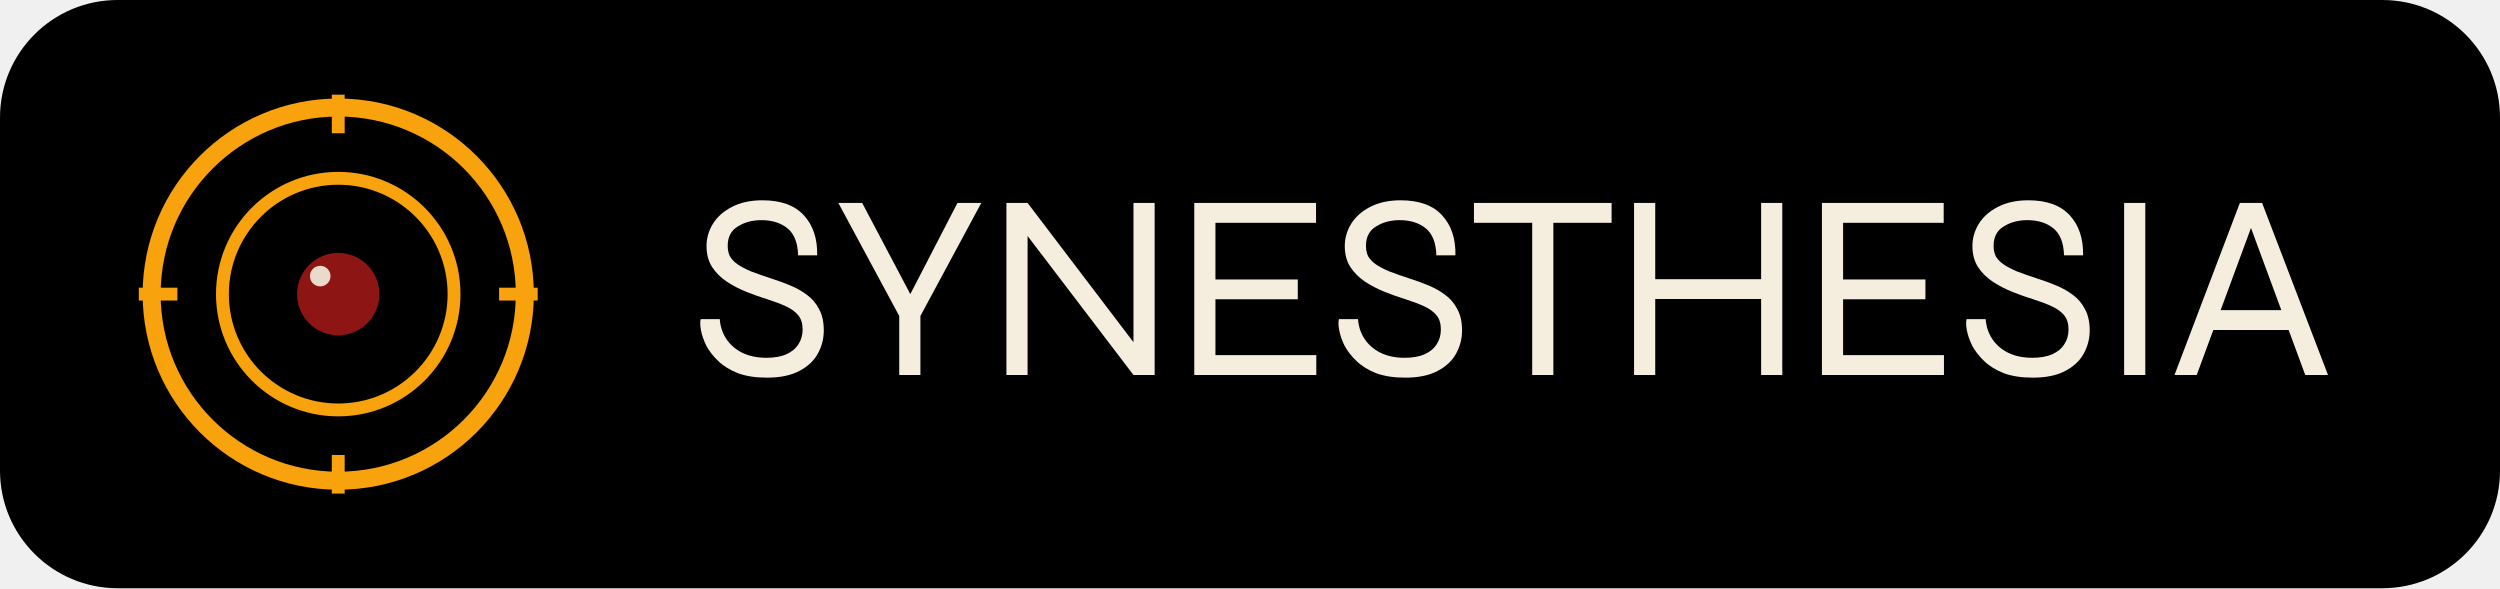
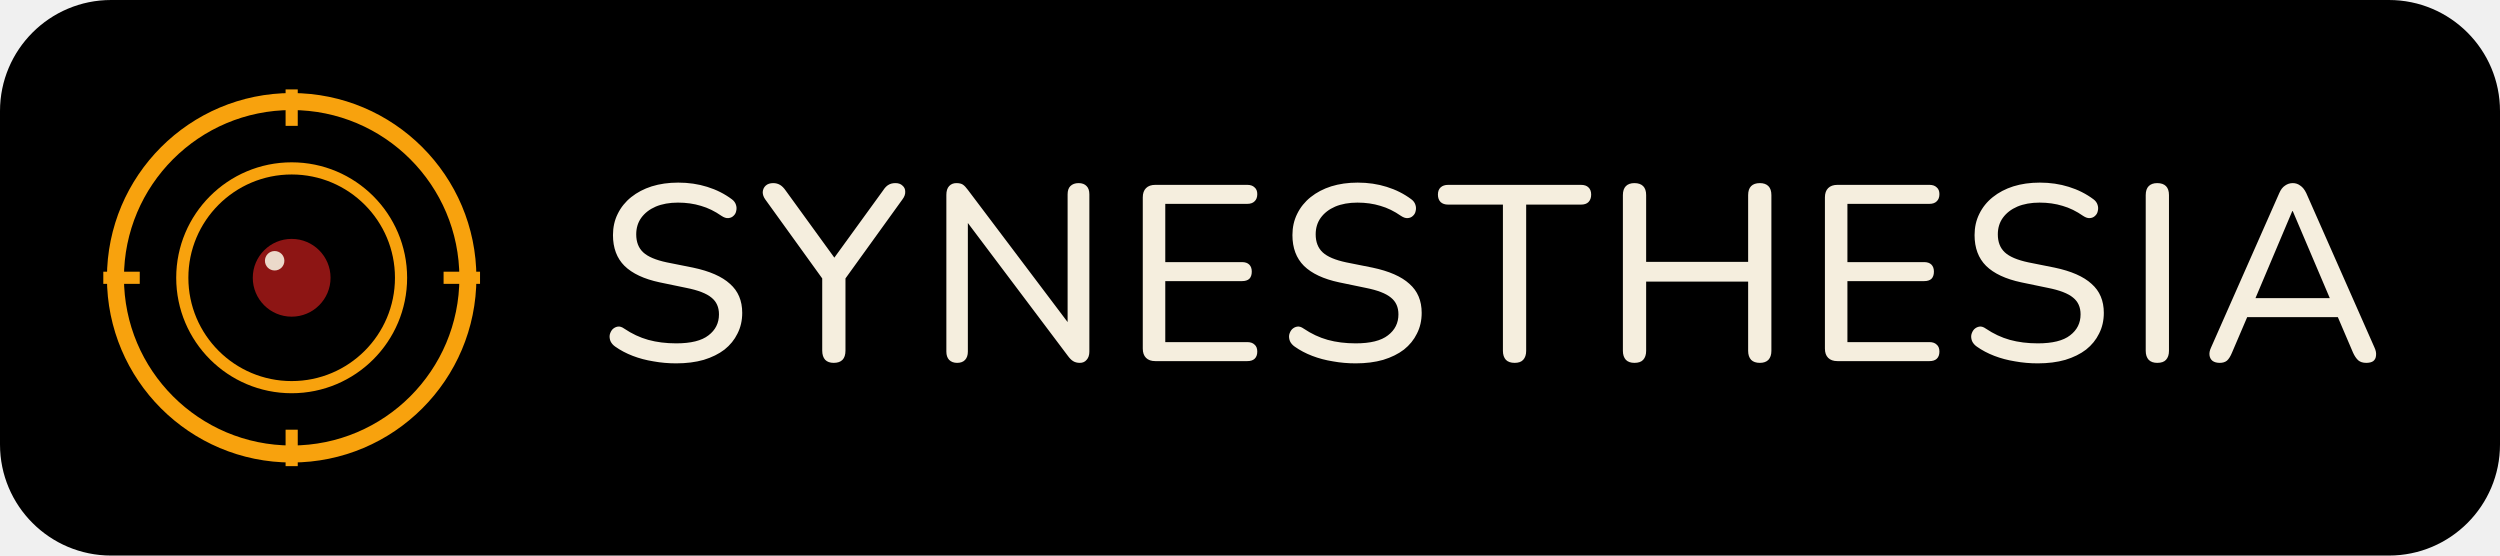
- <svg xmlns="http://www.w3.org/2000/svg" width="170" height="40" viewBox="0 0 170 40" fill="none">
-   <rect width="170" height="40" rx="8" fill="black" />
+ <svg xmlns="http://www.w3.org/2000/svg" width="180" height="40" viewBox="0 0 180 40" fill="none">
+   <rect width="180" height="40" rx="8" fill="black" />
  <g clip-path="url(#clip0_728_142)">
    <g clip-path="url(#clip1_728_142)">
-       <path d="M23 32.688C30.007 32.688 35.688 27.007 35.688 20C35.688 12.993 30.007 7.312 23 7.312C15.993 7.312 10.312 12.993 10.312 20C10.312 27.007 15.993 32.688 23 32.688Z" stroke="#F8A20D" stroke-width="1.225" />
-       <path d="M23 27.875C27.349 27.875 30.875 24.349 30.875 20C30.875 15.651 27.349 12.125 23 12.125C18.651 12.125 15.125 15.651 15.125 20C15.125 24.349 18.651 27.875 23 27.875Z" stroke="#F8A20D" stroke-width="0.875" />
-       <path d="M23 22.8C24.546 22.8 25.8 21.547 25.8 20C25.8 18.454 24.546 17.2 23 17.2C21.454 17.2 20.2 18.454 20.2 20C20.2 21.547 21.454 22.8 23 22.8Z" fill="#8D1514" />
-       <path opacity="0.9" d="M21.775 19.475C22.162 19.475 22.475 19.162 22.475 18.775C22.475 18.389 22.162 18.075 21.775 18.075C21.388 18.075 21.075 18.389 21.075 18.775C21.075 19.162 21.388 19.475 21.775 19.475Z" fill="#F5EEDE" />
-       <path d="M23 6.438V9.062" stroke="#F8A20D" stroke-width="0.875" />
-       <path d="M23 30.938V33.562" stroke="#F8A20D" stroke-width="0.875" />
-       <path d="M9.438 20H12.062" stroke="#F8A20D" stroke-width="0.875" />
-       <path d="M33.938 20H36.562" stroke="#F8A20D" stroke-width="0.875" />
+       <path d="M21 32.688C28.007 32.688 33.688 27.007 33.688 20C33.688 12.993 28.007 7.312 21 7.312C13.993 7.312 8.312 12.993 8.312 20C8.312 27.007 13.993 32.688 21 32.688Z" stroke="#F8A20D" stroke-width="1.225" />
+       <path d="M21 27.875C25.349 27.875 28.875 24.349 28.875 20C28.875 15.651 25.349 12.125 21 12.125C16.651 12.125 13.125 15.651 13.125 20C13.125 24.349 16.651 27.875 21 27.875Z" stroke="#F8A20D" stroke-width="0.875" />
+       <path d="M21 22.8C22.546 22.8 23.8 21.547 23.8 20C23.8 18.454 22.546 17.2 21 17.2C19.454 17.2 18.2 18.454 18.2 20C18.2 21.547 19.454 22.8 21 22.8Z" fill="#8D1514" />
+       <path opacity="0.9" d="M19.775 19.475C20.162 19.475 20.475 19.162 20.475 18.775C20.475 18.389 20.162 18.075 19.775 18.075C19.388 18.075 19.075 18.389 19.075 18.775C19.075 19.162 19.388 19.475 19.775 19.475Z" fill="#F5EEDE" />
+       <path d="M21 6.438V9.062" stroke="#F8A20D" stroke-width="0.875" />
+       <path d="M21 30.938V33.562" stroke="#F8A20D" stroke-width="0.875" />
+       <path d="M7.438 20H10.062" stroke="#F8A20D" stroke-width="0.875" />
+       <path d="M31.938 20H34.562" stroke="#F8A20D" stroke-width="0.875" />
    </g>
  </g>
-   <path d="M47.648 21.702H48.944C48.98 22.206 49.13 22.656 49.394 23.052C49.658 23.448 50.018 23.76 50.474 23.988C50.942 24.216 51.488 24.33 52.112 24.33C52.652 24.33 53.102 24.252 53.462 24.096C53.834 23.928 54.11 23.7 54.29 23.412C54.482 23.124 54.578 22.788 54.578 22.404C54.578 22.008 54.482 21.69 54.29 21.45C54.098 21.21 53.822 21.006 53.462 20.838C53.102 20.67 52.676 20.508 52.184 20.352C51.716 20.208 51.242 20.04 50.762 19.848C50.282 19.656 49.832 19.422 49.412 19.146C49.004 18.87 48.674 18.54 48.422 18.156C48.17 17.76 48.044 17.286 48.044 16.734C48.044 16.194 48.188 15.69 48.476 15.222C48.776 14.742 49.208 14.358 49.772 14.07C50.348 13.77 51.038 13.62 51.842 13.62C53.102 13.62 54.044 13.962 54.668 14.646C55.292 15.33 55.592 16.236 55.568 17.364H54.272C54.248 16.512 54.008 15.9 53.552 15.528C53.096 15.156 52.502 14.97 51.77 14.97C51.158 14.97 50.624 15.114 50.168 15.402C49.712 15.678 49.484 16.116 49.484 16.716C49.484 16.98 49.532 17.214 49.628 17.418C49.736 17.61 49.904 17.79 50.132 17.958C50.372 18.126 50.69 18.294 51.086 18.462C51.494 18.618 51.992 18.792 52.58 18.984C52.964 19.104 53.354 19.248 53.75 19.416C54.158 19.584 54.53 19.794 54.866 20.046C55.214 20.298 55.49 20.622 55.694 21.018C55.91 21.402 56.018 21.888 56.018 22.476C56.018 23.04 55.88 23.568 55.604 24.06C55.34 24.54 54.92 24.93 54.344 25.23C53.78 25.53 53.048 25.68 52.148 25.68C51.38 25.68 50.72 25.578 50.168 25.374C49.628 25.158 49.184 24.882 48.836 24.546C48.488 24.21 48.218 23.862 48.026 23.502C47.846 23.13 47.726 22.782 47.666 22.458C47.606 22.134 47.6 21.882 47.648 21.702ZM66.728 13.8L62.588 21.486V25.5H61.148V21.486L57.008 13.8H58.628L62.192 20.55H61.616L65.108 13.8H66.728ZM77.472 23.79L77.076 23.916V13.8H78.516V25.5H77.076L69.48 15.528L69.876 15.402V25.5H68.436V13.8H69.876L77.472 23.79ZM82.65 20.352V24.15H89.508V25.5H81.21V13.8H89.49V15.15H82.65V19.002H88.249V20.352H82.65ZM91.049 21.702H92.345C92.381 22.206 92.531 22.656 92.795 23.052C93.059 23.448 93.419 23.76 93.875 23.988C94.343 24.216 94.889 24.33 95.513 24.33C96.053 24.33 96.503 24.252 96.863 24.096C97.235 23.928 97.511 23.7 97.691 23.412C97.883 23.124 97.979 22.788 97.979 22.404C97.979 22.008 97.883 21.69 97.691 21.45C97.499 21.21 97.223 21.006 96.863 20.838C96.503 20.67 96.077 20.508 95.585 20.352C95.117 20.208 94.643 20.04 94.163 19.848C93.683 19.656 93.233 19.422 92.813 19.146C92.405 18.87 92.075 18.54 91.823 18.156C91.571 17.76 91.445 17.286 91.445 16.734C91.445 16.194 91.589 15.69 91.877 15.222C92.177 14.742 92.609 14.358 93.173 14.07C93.749 13.77 94.439 13.62 95.243 13.62C96.503 13.62 97.445 13.962 98.069 14.646C98.693 15.33 98.993 16.236 98.969 17.364H97.673C97.649 16.512 97.409 15.9 96.953 15.528C96.497 15.156 95.903 14.97 95.171 14.97C94.559 14.97 94.025 15.114 93.569 15.402C93.113 15.678 92.885 16.116 92.885 16.716C92.885 16.98 92.933 17.214 93.029 17.418C93.137 17.61 93.305 17.79 93.533 17.958C93.773 18.126 94.091 18.294 94.487 18.462C94.895 18.618 95.393 18.792 95.981 18.984C96.365 19.104 96.755 19.248 97.151 19.416C97.559 19.584 97.931 19.794 98.267 20.046C98.615 20.298 98.891 20.622 99.095 21.018C99.311 21.402 99.419 21.888 99.419 22.476C99.419 23.04 99.281 23.568 99.005 24.06C98.741 24.54 98.321 24.93 97.745 25.23C97.181 25.53 96.449 25.68 95.549 25.68C94.781 25.68 94.121 25.578 93.569 25.374C93.029 25.158 92.585 24.882 92.237 24.546C91.889 24.21 91.619 23.862 91.427 23.502C91.247 23.13 91.127 22.782 91.067 22.458C91.007 22.134 91.001 21.882 91.049 21.702ZM100.229 13.8H109.589V15.15H100.229V13.8ZM104.189 15.006H105.629V25.5H104.189V15.006ZM112.43 18.984H119.846V20.334H112.43V18.984ZM119.756 13.8H121.196V25.5H119.756V13.8ZM111.116 13.8H112.556V25.5H111.116V13.8ZM125.331 20.352V24.15H132.189V25.5H123.891V13.8H132.171V15.15H125.331V19.002H130.929V20.352H125.331ZM133.729 21.702H135.025C135.061 22.206 135.211 22.656 135.475 23.052C135.739 23.448 136.099 23.76 136.555 23.988C137.023 24.216 137.569 24.33 138.193 24.33C138.733 24.33 139.183 24.252 139.543 24.096C139.915 23.928 140.191 23.7 140.371 23.412C140.563 23.124 140.659 22.788 140.659 22.404C140.659 22.008 140.563 21.69 140.371 21.45C140.179 21.21 139.903 21.006 139.543 20.838C139.183 20.67 138.757 20.508 138.265 20.352C137.797 20.208 137.323 20.04 136.843 19.848C136.363 19.656 135.913 19.422 135.493 19.146C135.085 18.87 134.755 18.54 134.503 18.156C134.251 17.76 134.125 17.286 134.125 16.734C134.125 16.194 134.269 15.69 134.557 15.222C134.857 14.742 135.289 14.358 135.853 14.07C136.429 13.77 137.119 13.62 137.923 13.62C139.183 13.62 140.125 13.962 140.749 14.646C141.373 15.33 141.673 16.236 141.649 17.364H140.353C140.329 16.512 140.089 15.9 139.633 15.528C139.177 15.156 138.583 14.97 137.851 14.97C137.239 14.97 136.705 15.114 136.249 15.402C135.793 15.678 135.565 16.116 135.565 16.716C135.565 16.98 135.613 17.214 135.709 17.418C135.817 17.61 135.985 17.79 136.213 17.958C136.453 18.126 136.771 18.294 137.167 18.462C137.575 18.618 138.073 18.792 138.661 18.984C139.045 19.104 139.435 19.248 139.831 19.416C140.239 19.584 140.611 19.794 140.947 20.046C141.295 20.298 141.571 20.622 141.775 21.018C141.991 21.402 142.099 21.888 142.099 22.476C142.099 23.04 141.961 23.568 141.685 24.06C141.421 24.54 141.001 24.93 140.425 25.23C139.861 25.53 139.129 25.68 138.229 25.68C137.461 25.68 136.801 25.578 136.249 25.374C135.709 25.158 135.265 24.882 134.917 24.546C134.569 24.21 134.299 23.862 134.107 23.502C133.927 23.13 133.807 22.782 133.747 22.458C133.687 22.134 133.681 21.882 133.729 21.702ZM144.44 13.8H145.88V25.5H144.44V13.8ZM150.241 22.44V21.09H155.857V22.44H150.241ZM147.865 25.5L152.311 13.8H153.823L158.305 25.5H156.757L152.851 14.916H153.283L149.377 25.5H147.865Z" fill="#F5EEDE" />
+   <path d="M48.688 26.162C48.124 26.162 47.578 26.114 47.05 26.018C46.522 25.934 46.024 25.802 45.556 25.622C45.088 25.442 44.668 25.22 44.296 24.956C44.14 24.848 44.026 24.716 43.954 24.56C43.894 24.404 43.876 24.254 43.9 24.11C43.936 23.954 44.002 23.822 44.098 23.714C44.206 23.606 44.332 23.54 44.476 23.516C44.62 23.492 44.776 23.54 44.944 23.66C45.496 24.032 46.072 24.302 46.672 24.47C47.284 24.638 47.956 24.722 48.688 24.722C49.744 24.722 50.518 24.53 51.01 24.146C51.514 23.762 51.766 23.258 51.766 22.634C51.766 22.118 51.586 21.716 51.226 21.428C50.866 21.128 50.26 20.894 49.408 20.726L47.5 20.33C46.372 20.09 45.526 19.694 44.962 19.142C44.41 18.59 44.134 17.852 44.134 16.928C44.134 16.364 44.248 15.854 44.476 15.398C44.704 14.93 45.028 14.528 45.448 14.192C45.868 13.856 46.36 13.598 46.924 13.418C47.5 13.238 48.136 13.148 48.832 13.148C49.576 13.148 50.272 13.25 50.92 13.454C51.58 13.658 52.174 13.958 52.702 14.354C52.846 14.462 52.942 14.594 52.99 14.75C53.038 14.894 53.044 15.038 53.008 15.182C52.984 15.326 52.918 15.446 52.81 15.542C52.714 15.638 52.588 15.692 52.432 15.704C52.288 15.716 52.126 15.662 51.946 15.542C51.466 15.206 50.974 14.966 50.47 14.822C49.966 14.666 49.414 14.588 48.814 14.588C48.202 14.588 47.668 14.684 47.212 14.876C46.768 15.068 46.42 15.338 46.168 15.686C45.928 16.022 45.808 16.418 45.808 16.874C45.808 17.426 45.976 17.858 46.312 18.17C46.648 18.482 47.212 18.722 48.004 18.89L49.894 19.268C51.094 19.52 51.982 19.91 52.558 20.438C53.146 20.954 53.44 21.65 53.44 22.526C53.44 23.078 53.326 23.576 53.098 24.02C52.882 24.464 52.57 24.848 52.162 25.172C51.754 25.484 51.256 25.73 50.668 25.91C50.08 26.078 49.42 26.162 48.688 26.162ZM60.028 26.126C59.764 26.126 59.56 26.054 59.416 25.91C59.272 25.754 59.2 25.532 59.2 25.244V19.43L59.56 20.546L55.096 14.354C54.976 14.186 54.916 14.012 54.916 13.832C54.928 13.64 55 13.484 55.132 13.364C55.264 13.244 55.444 13.184 55.672 13.184C55.852 13.184 56.014 13.226 56.158 13.31C56.302 13.394 56.44 13.532 56.572 13.724L60.28 18.836H59.866L63.574 13.724C63.706 13.52 63.838 13.382 63.97 13.31C64.102 13.226 64.27 13.184 64.474 13.184C64.69 13.184 64.858 13.244 64.978 13.364C65.11 13.472 65.176 13.616 65.176 13.796C65.188 13.976 65.122 14.162 64.978 14.354L60.514 20.546L60.874 19.43V25.244C60.874 25.832 60.592 26.126 60.028 26.126ZM68.912 26.126C68.672 26.126 68.48 26.054 68.336 25.91C68.204 25.766 68.138 25.568 68.138 25.316V14.03C68.138 13.754 68.204 13.544 68.336 13.4C68.468 13.256 68.642 13.184 68.858 13.184C69.062 13.184 69.218 13.22 69.326 13.292C69.434 13.364 69.554 13.49 69.686 13.67L77.318 23.786H76.868V13.994C76.868 13.73 76.934 13.532 77.066 13.4C77.21 13.256 77.408 13.184 77.66 13.184C77.912 13.184 78.104 13.256 78.236 13.4C78.368 13.532 78.434 13.73 78.434 13.994V25.316C78.434 25.568 78.368 25.766 78.236 25.91C78.116 26.054 77.954 26.126 77.75 26.126C77.558 26.126 77.396 26.084 77.264 26C77.144 25.928 77.018 25.802 76.886 25.622L69.272 15.506H69.686V25.316C69.686 25.568 69.62 25.766 69.488 25.91C69.356 26.054 69.164 26.126 68.912 26.126ZM83.18 26C82.892 26 82.67 25.922 82.514 25.766C82.358 25.61 82.28 25.388 82.28 25.1V14.21C82.28 13.922 82.358 13.7 82.514 13.544C82.67 13.388 82.892 13.31 83.18 13.31H89.804C90.032 13.31 90.206 13.37 90.326 13.49C90.458 13.598 90.524 13.76 90.524 13.976C90.524 14.204 90.458 14.378 90.326 14.498C90.206 14.618 90.032 14.678 89.804 14.678H83.9V18.872H89.426C89.654 18.872 89.828 18.932 89.948 19.052C90.068 19.172 90.128 19.34 90.128 19.556C90.128 19.784 90.068 19.958 89.948 20.078C89.828 20.186 89.654 20.24 89.426 20.24H83.9V24.632H89.804C90.032 24.632 90.206 24.692 90.326 24.812C90.458 24.92 90.524 25.088 90.524 25.316C90.524 25.544 90.458 25.718 90.326 25.838C90.206 25.946 90.032 26 89.804 26H83.18ZM97.609 26.162C97.045 26.162 96.499 26.114 95.971 26.018C95.443 25.934 94.945 25.802 94.477 25.622C94.009 25.442 93.589 25.22 93.217 24.956C93.061 24.848 92.947 24.716 92.875 24.56C92.815 24.404 92.797 24.254 92.821 24.11C92.857 23.954 92.923 23.822 93.019 23.714C93.127 23.606 93.253 23.54 93.397 23.516C93.541 23.492 93.697 23.54 93.865 23.66C94.417 24.032 94.993 24.302 95.593 24.47C96.205 24.638 96.877 24.722 97.609 24.722C98.665 24.722 99.439 24.53 99.931 24.146C100.435 23.762 100.687 23.258 100.687 22.634C100.687 22.118 100.507 21.716 100.147 21.428C99.787 21.128 99.181 20.894 98.329 20.726L96.421 20.33C95.293 20.09 94.447 19.694 93.883 19.142C93.331 18.59 93.055 17.852 93.055 16.928C93.055 16.364 93.169 15.854 93.397 15.398C93.625 14.93 93.949 14.528 94.369 14.192C94.789 13.856 95.281 13.598 95.845 13.418C96.421 13.238 97.057 13.148 97.753 13.148C98.497 13.148 99.193 13.25 99.841 13.454C100.501 13.658 101.095 13.958 101.623 14.354C101.767 14.462 101.863 14.594 101.911 14.75C101.959 14.894 101.965 15.038 101.929 15.182C101.905 15.326 101.839 15.446 101.731 15.542C101.635 15.638 101.509 15.692 101.353 15.704C101.209 15.716 101.047 15.662 100.867 15.542C100.387 15.206 99.895 14.966 99.391 14.822C98.887 14.666 98.335 14.588 97.735 14.588C97.123 14.588 96.589 14.684 96.133 14.876C95.689 15.068 95.341 15.338 95.089 15.686C94.849 16.022 94.729 16.418 94.729 16.874C94.729 17.426 94.897 17.858 95.233 18.17C95.569 18.482 96.133 18.722 96.925 18.89L98.815 19.268C100.015 19.52 100.903 19.91 101.479 20.438C102.067 20.954 102.361 21.65 102.361 22.526C102.361 23.078 102.247 23.576 102.019 24.02C101.803 24.464 101.491 24.848 101.083 25.172C100.675 25.484 100.177 25.73 99.589 25.91C99.001 26.078 98.341 26.162 97.609 26.162ZM109.056 26.126C108.78 26.126 108.57 26.054 108.426 25.91C108.282 25.754 108.21 25.538 108.21 25.262V14.732H104.268C104.04 14.732 103.86 14.672 103.728 14.552C103.596 14.42 103.53 14.24 103.53 14.012C103.53 13.784 103.596 13.61 103.728 13.49C103.86 13.37 104.04 13.31 104.268 13.31H113.826C114.066 13.31 114.246 13.37 114.366 13.49C114.498 13.61 114.564 13.784 114.564 14.012C114.564 14.24 114.498 14.42 114.366 14.552C114.246 14.672 114.066 14.732 113.826 14.732H109.884V25.262C109.884 25.538 109.812 25.754 109.668 25.91C109.536 26.054 109.332 26.126 109.056 26.126ZM117.676 26.126C117.412 26.126 117.208 26.054 117.064 25.91C116.92 25.754 116.848 25.538 116.848 25.262V14.048C116.848 13.76 116.92 13.544 117.064 13.4C117.208 13.256 117.412 13.184 117.676 13.184C117.952 13.184 118.162 13.256 118.306 13.4C118.45 13.544 118.522 13.76 118.522 14.048V18.854H125.866V14.048C125.866 13.76 125.938 13.544 126.082 13.4C126.226 13.256 126.436 13.184 126.712 13.184C126.976 13.184 127.18 13.256 127.324 13.4C127.468 13.544 127.54 13.76 127.54 14.048V25.262C127.54 25.538 127.468 25.754 127.324 25.91C127.18 26.054 126.976 26.126 126.712 26.126C126.436 26.126 126.226 26.054 126.082 25.91C125.938 25.754 125.866 25.538 125.866 25.262V20.276H118.522V25.262C118.522 25.538 118.45 25.754 118.306 25.91C118.174 26.054 117.964 26.126 117.676 26.126ZM132.294 26C132.006 26 131.784 25.922 131.628 25.766C131.472 25.61 131.394 25.388 131.394 25.1V14.21C131.394 13.922 131.472 13.7 131.628 13.544C131.784 13.388 132.006 13.31 132.294 13.31H138.918C139.146 13.31 139.32 13.37 139.44 13.49C139.572 13.598 139.638 13.76 139.638 13.976C139.638 14.204 139.572 14.378 139.44 14.498C139.32 14.618 139.146 14.678 138.918 14.678H133.014V18.872H138.54C138.768 18.872 138.942 18.932 139.062 19.052C139.182 19.172 139.242 19.34 139.242 19.556C139.242 19.784 139.182 19.958 139.062 20.078C138.942 20.186 138.768 20.24 138.54 20.24H133.014V24.632H138.918C139.146 24.632 139.32 24.692 139.44 24.812C139.572 24.92 139.638 25.088 139.638 25.316C139.638 25.544 139.572 25.718 139.44 25.838C139.32 25.946 139.146 26 138.918 26H132.294ZM146.723 26.162C146.159 26.162 145.613 26.114 145.085 26.018C144.557 25.934 144.059 25.802 143.591 25.622C143.123 25.442 142.703 25.22 142.331 24.956C142.175 24.848 142.061 24.716 141.989 24.56C141.929 24.404 141.911 24.254 141.935 24.11C141.971 23.954 142.037 23.822 142.133 23.714C142.241 23.606 142.367 23.54 142.511 23.516C142.655 23.492 142.811 23.54 142.979 23.66C143.531 24.032 144.107 24.302 144.707 24.47C145.319 24.638 145.991 24.722 146.723 24.722C147.779 24.722 148.553 24.53 149.045 24.146C149.549 23.762 149.801 23.258 149.801 22.634C149.801 22.118 149.621 21.716 149.261 21.428C148.901 21.128 148.295 20.894 147.443 20.726L145.535 20.33C144.407 20.09 143.561 19.694 142.997 19.142C142.445 18.59 142.169 17.852 142.169 16.928C142.169 16.364 142.283 15.854 142.511 15.398C142.739 14.93 143.063 14.528 143.483 14.192C143.903 13.856 144.395 13.598 144.959 13.418C145.535 13.238 146.171 13.148 146.867 13.148C147.611 13.148 148.307 13.25 148.955 13.454C149.615 13.658 150.209 13.958 150.737 14.354C150.881 14.462 150.977 14.594 151.025 14.75C151.073 14.894 151.079 15.038 151.043 15.182C151.019 15.326 150.953 15.446 150.845 15.542C150.749 15.638 150.623 15.692 150.467 15.704C150.323 15.716 150.161 15.662 149.981 15.542C149.501 15.206 149.009 14.966 148.505 14.822C148.001 14.666 147.449 14.588 146.849 14.588C146.237 14.588 145.703 14.684 145.247 14.876C144.803 15.068 144.455 15.338 144.203 15.686C143.963 16.022 143.843 16.418 143.843 16.874C143.843 17.426 144.011 17.858 144.347 18.17C144.683 18.482 145.247 18.722 146.039 18.89L147.929 19.268C149.129 19.52 150.017 19.91 150.593 20.438C151.181 20.954 151.475 21.65 151.475 22.526C151.475 23.078 151.361 23.576 151.133 24.02C150.917 24.464 150.605 24.848 150.197 25.172C149.789 25.484 149.291 25.73 148.703 25.91C148.115 26.078 147.455 26.162 146.723 26.162ZM155.32 26.126C155.056 26.126 154.852 26.054 154.708 25.91C154.564 25.754 154.492 25.538 154.492 25.262V14.048C154.492 13.76 154.564 13.544 154.708 13.4C154.852 13.256 155.056 13.184 155.32 13.184C155.596 13.184 155.806 13.256 155.95 13.4C156.094 13.544 156.166 13.76 156.166 14.048V25.262C156.166 25.538 156.094 25.754 155.95 25.91C155.818 26.054 155.608 26.126 155.32 26.126ZM159.823 26.126C159.607 26.126 159.433 26.078 159.301 25.982C159.181 25.886 159.109 25.754 159.085 25.586C159.061 25.418 159.097 25.232 159.193 25.028L164.107 13.904C164.215 13.652 164.353 13.472 164.521 13.364C164.689 13.244 164.875 13.184 165.079 13.184C165.283 13.184 165.463 13.244 165.619 13.364C165.787 13.472 165.931 13.652 166.051 13.904L170.965 25.028C171.061 25.232 171.097 25.424 171.073 25.604C171.061 25.772 170.995 25.904 170.875 26C170.755 26.084 170.587 26.126 170.371 26.126C170.131 26.126 169.939 26.066 169.795 25.946C169.651 25.814 169.525 25.628 169.417 25.388L168.139 22.4L168.913 22.832H161.209L161.983 22.4L160.705 25.388C160.597 25.652 160.477 25.844 160.345 25.964C160.213 26.072 160.039 26.126 159.823 26.126ZM165.043 15.2L162.235 21.842L161.803 21.464H168.319L167.905 21.842L165.079 15.2H165.043Z" fill="#F5EEDE" />
  <defs>
    <clipPath id="clip0_728_142">
-       <rect width="28" height="28" fill="white" transform="translate(9 6)" />
+       <rect width="28" height="28" fill="white" transform="translate(7 6)" />
    </clipPath>
    <clipPath id="clip1_728_142">
-       <rect width="28" height="28" fill="white" transform="translate(9 6)" />
+       <rect width="28" height="28" fill="white" transform="translate(7 6)" />
    </clipPath>
  </defs>
</svg>
